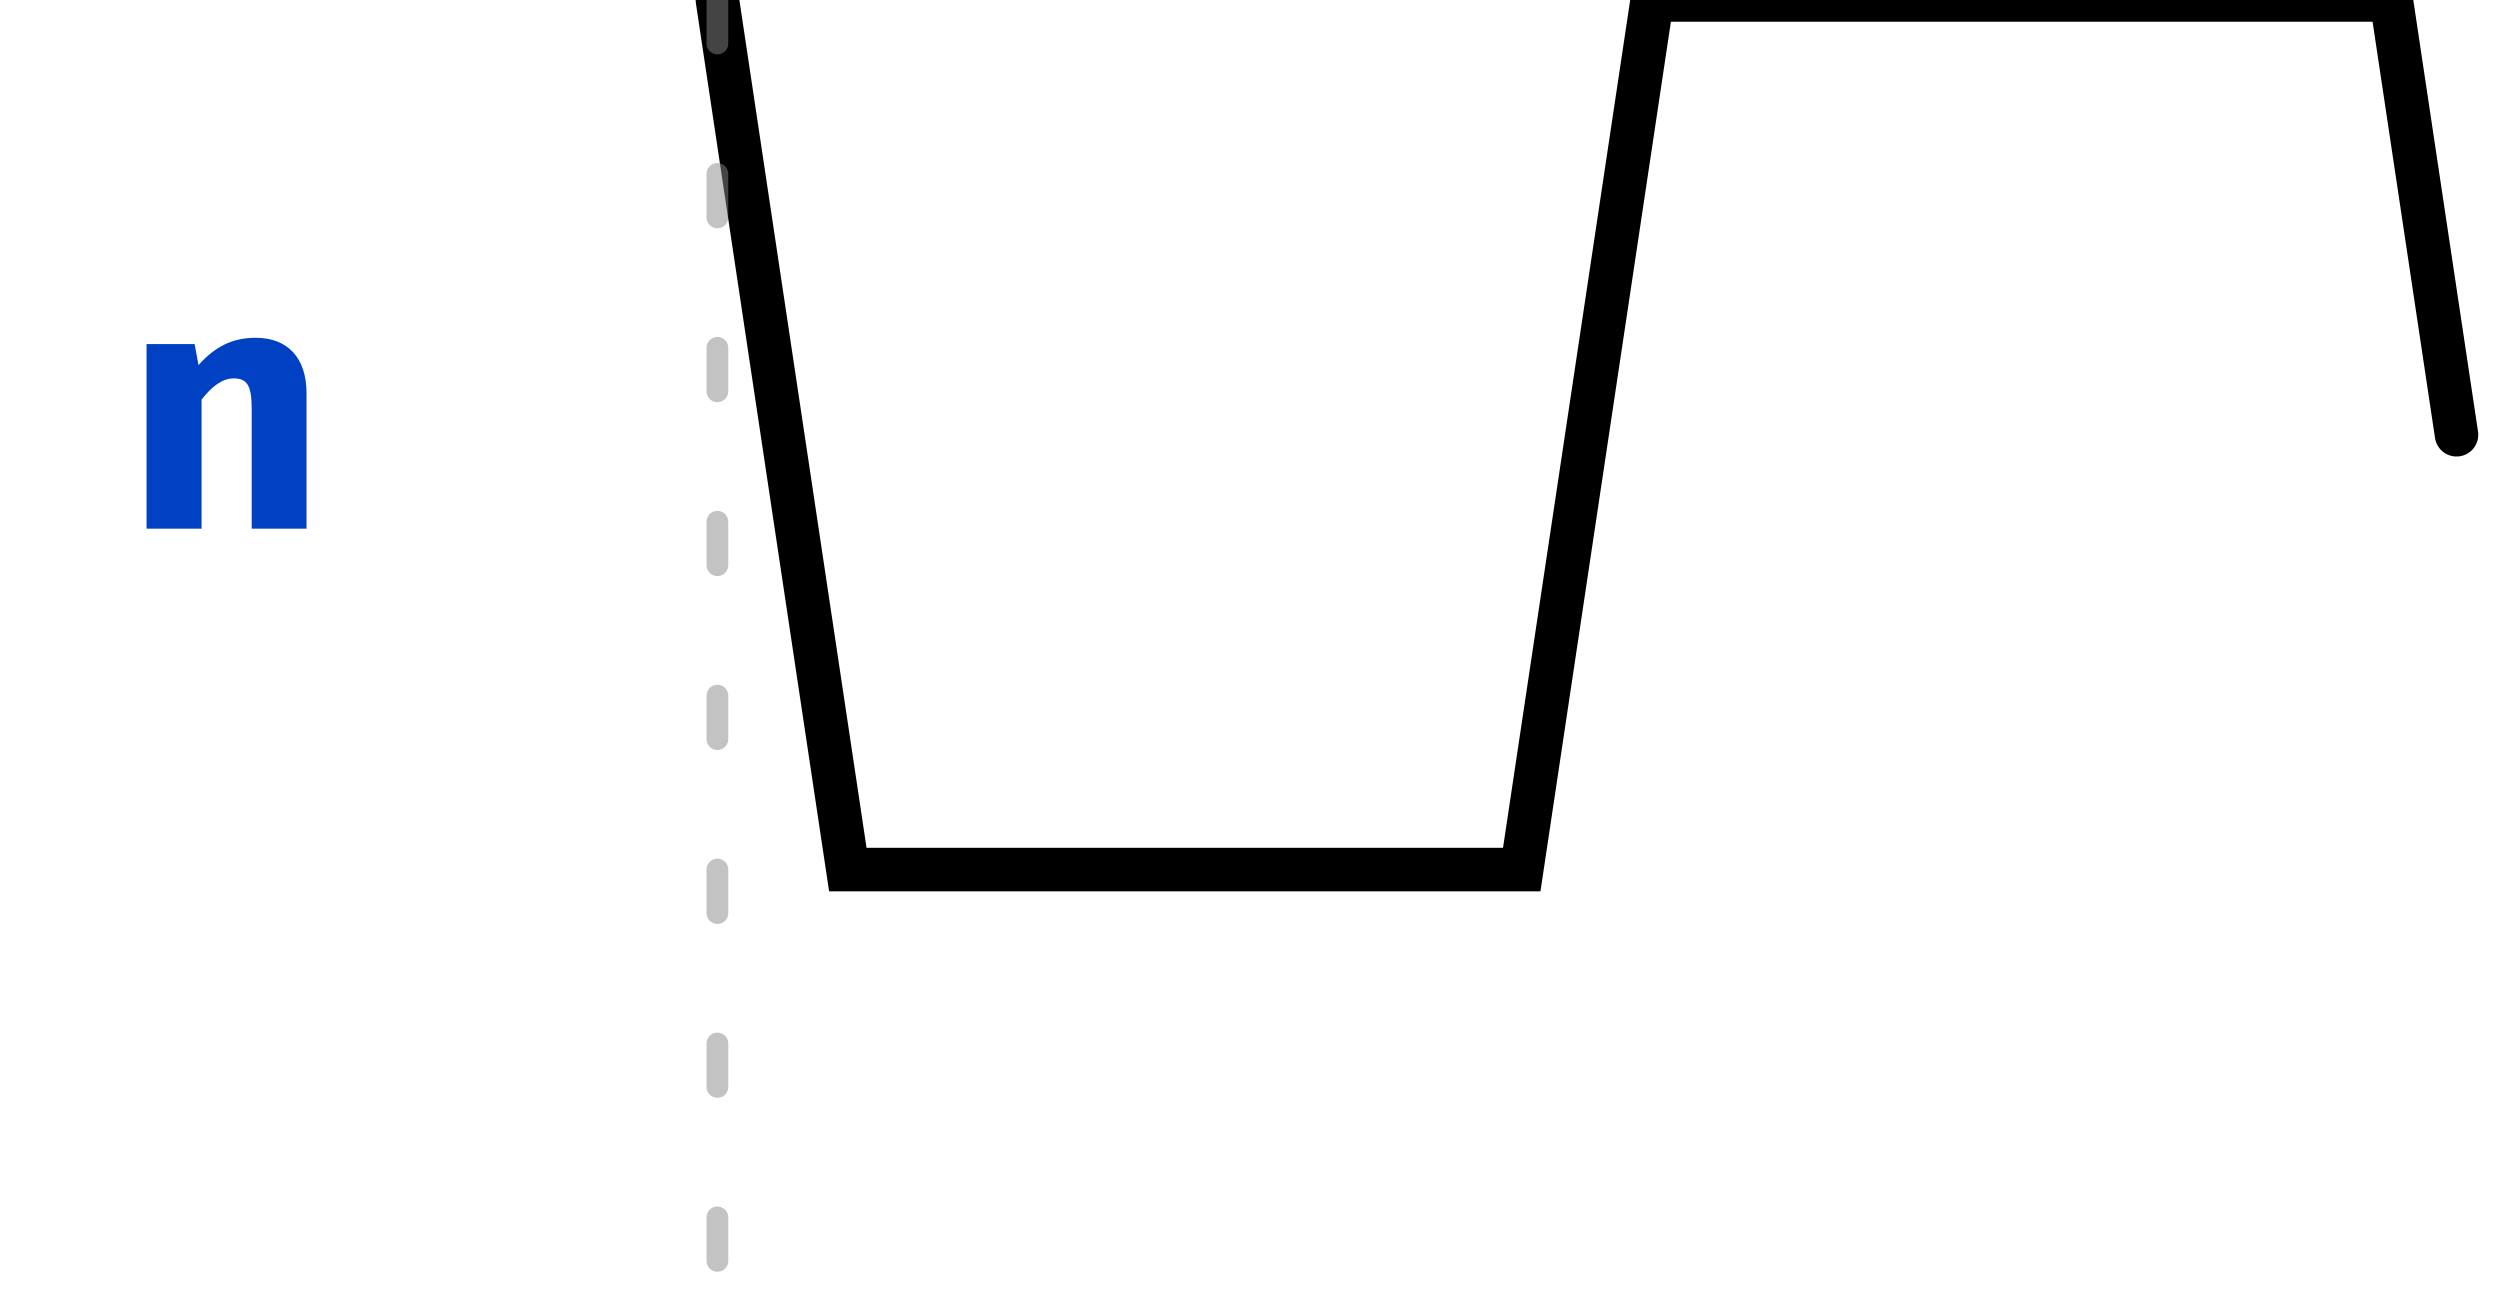
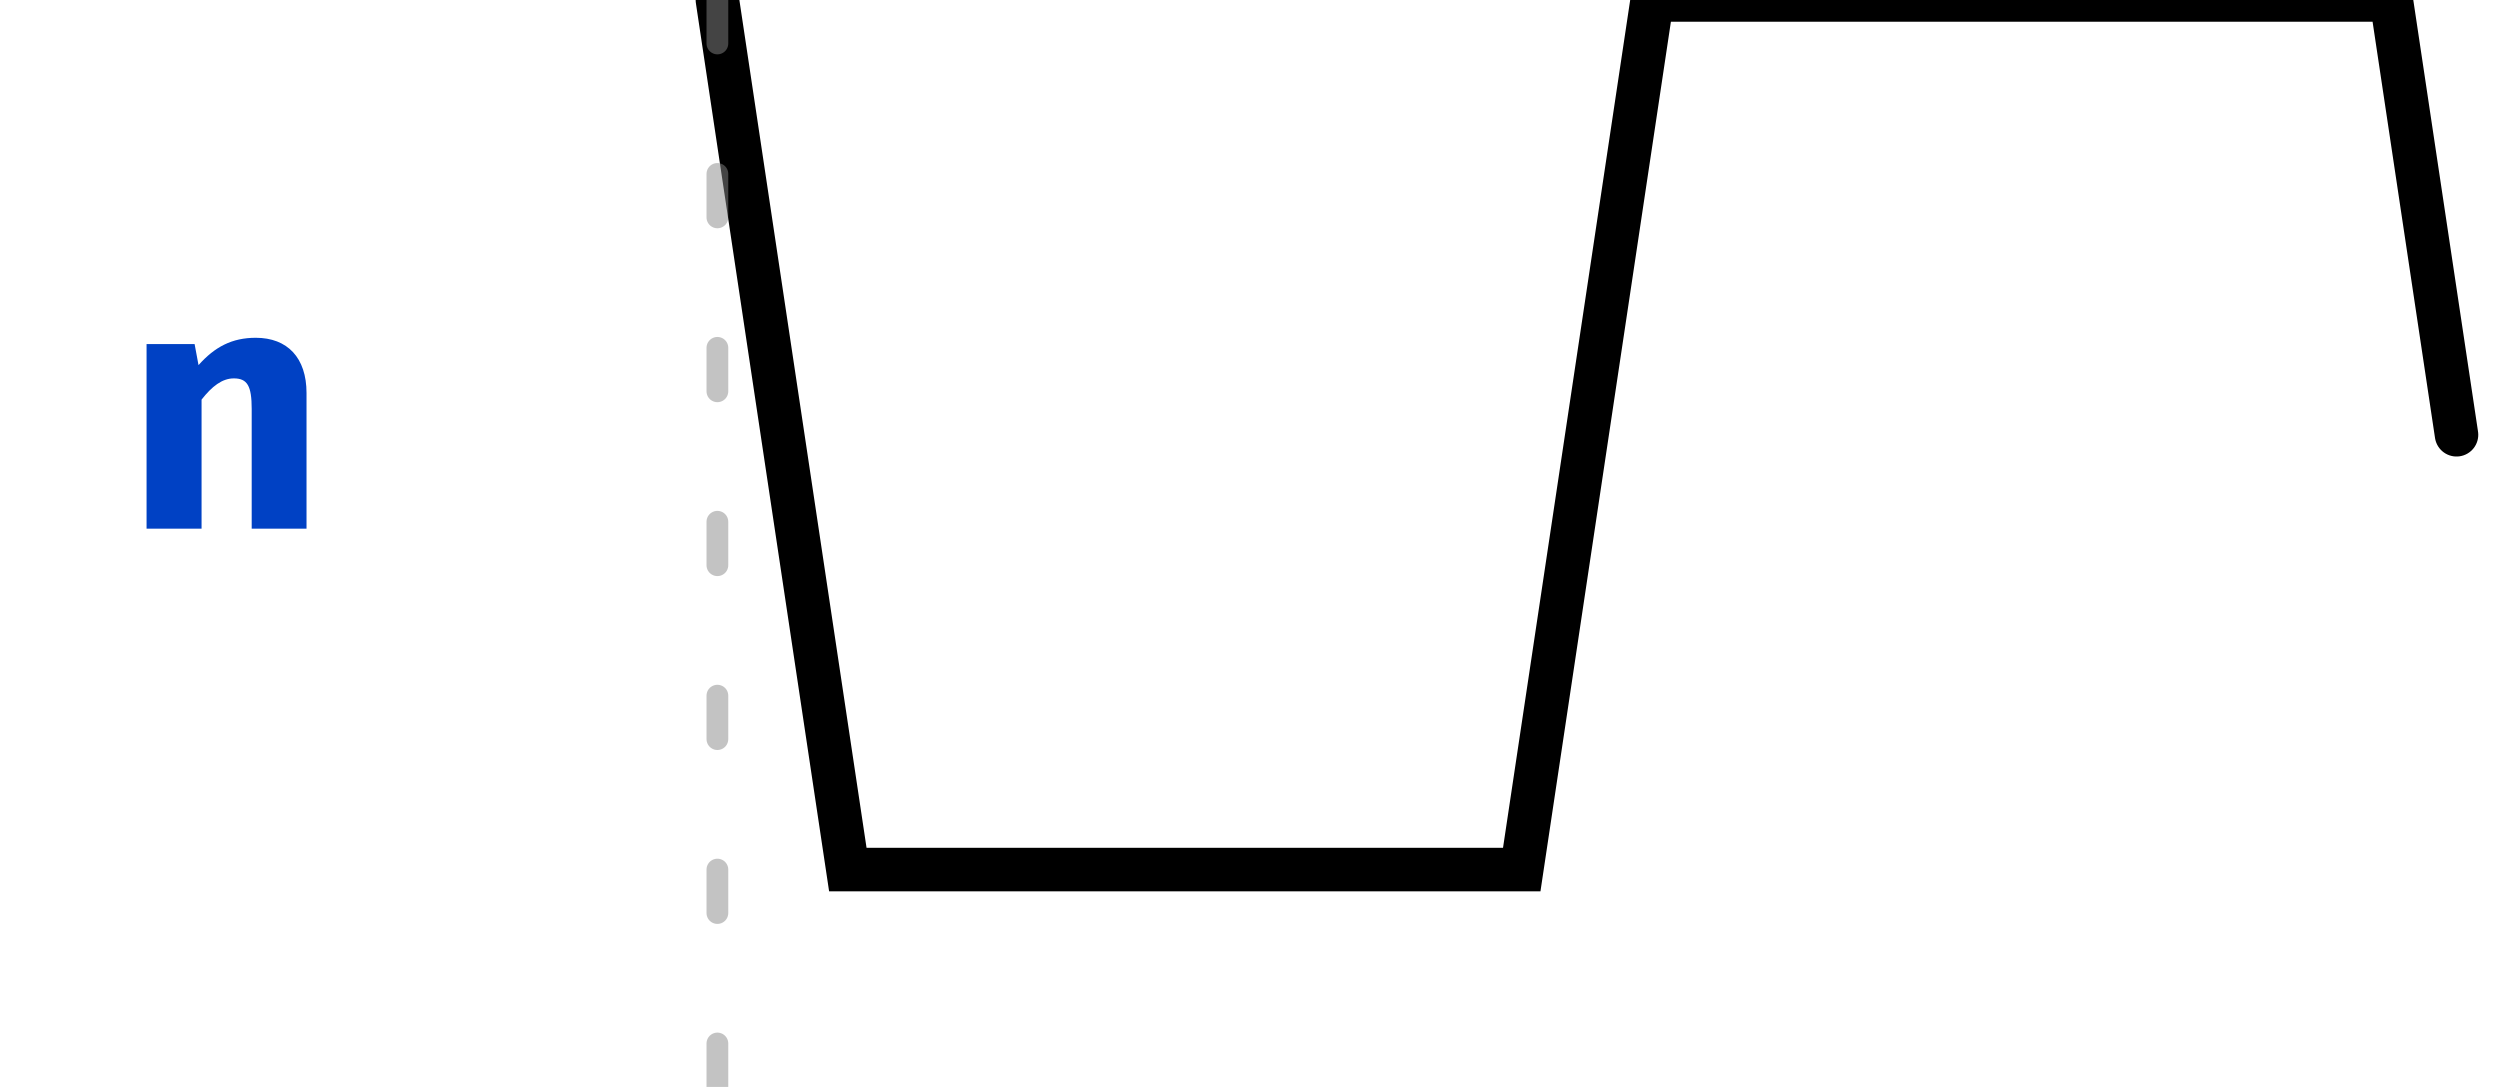
- <svg xmlns="http://www.w3.org/2000/svg" xmlns:xlink="http://www.w3.org/1999/xlink" width="57.5pt" height="30pt" viewBox="0 0 57.5 30" version="1.1">
+ <svg xmlns="http://www.w3.org/2000/svg" xmlns:xlink="http://www.w3.org/1999/xlink" width="57.5pt" height="25pt" viewBox="0 0 57.5 25" version="1.1">
  <defs>
    <g>
      <symbol overflow="visible" id="glyph0-0">
        <path style="stroke:none;" d="M 0.719 -8.398 L 0.719 2.801 L 4.078 2.801 L 4.078 -8.398 Z M 3.648 2.383 L 1.16 2.383 L 1.16 -7.984 L 3.648 -7.984 Z M 2.457 -1.383 L 2.457 -1.742 C 2.992 -1.824 3.215 -2.129 3.215 -2.688 C 3.215 -3.168 3.016 -3.609 2.328 -3.609 C 2.016 -3.609 1.586 -3.512 1.586 -3.297 C 1.586 -3.191 1.656 -3.113 1.777 -3.113 C 1.809 -3.113 1.84 -3.121 1.879 -3.137 C 2.016 -3.199 2.129 -3.223 2.297 -3.223 C 2.695 -3.223 2.785 -2.984 2.785 -2.672 C 2.785 -2.246 2.633 -2.09 2.055 -2.055 L 2.055 -1.383 C 2.055 -1.266 2.152 -1.191 2.258 -1.191 C 2.352 -1.191 2.457 -1.266 2.457 -1.383 Z M 1.977 -0.68 C 1.977 -0.512 2.098 -0.383 2.258 -0.383 C 2.414 -0.383 2.535 -0.512 2.535 -0.68 C 2.535 -0.84 2.414 -0.961 2.258 -0.961 C 2.098 -0.961 1.977 -0.84 1.977 -0.68 Z M 1.977 -0.68 " />
      </symbol>
      <symbol overflow="visible" id="glyph0-1">
        <path style="stroke:none;" d="M 0.559 0 L 1.824 0 L 1.824 -2.969 C 2.062 -3.273 2.297 -3.457 2.566 -3.457 C 2.879 -3.457 2.977 -3.281 2.977 -2.754 L 2.977 0 L 4.238 0 L 4.238 -3.121 C 4.238 -3.93 3.801 -4.391 3.07 -4.391 C 2.527 -4.391 2.129 -4.184 1.754 -3.762 L 1.664 -4.246 L 0.559 -4.246 Z M 0.559 0 " />
      </symbol>
    </g>
    <clipPath id="clip2">
-       <rect x="0" y="0" width="58" height="30" />
+       <rect x="0" y="0" width="58" height="25" />
    </clipPath>
    <g id="surface6" clip-path="url(#clip2)">
      <g style="fill:rgb(0%,25.49%,76.863%);fill-opacity:1;">
        <use xlink:href="#glyph0-1" x="2.812" y="12.16" />
      </g>
      <path style="fill:none;stroke-width:1;stroke-linecap:round;stroke-linejoin:miter;stroke:rgb(0%,0%,0%);stroke-opacity:1;stroke-miterlimit:10;" d="M 0 0 L 3 20 L 18.5 20 L 21.5 0 L 38.5 0 L 40 10 " transform="matrix(1,0,0,1,16.5,0)" />
    </g>
    <clipPath id="clip3">
-       <rect x="0" y="0" width="58" height="30" />
+       <rect x="0" y="0" width="58" height="25" />
    </clipPath>
    <g id="surface9" clip-path="url(#clip3)">
-       <path style="fill:none;stroke-width:0.5;stroke-linecap:round;stroke-linejoin:miter;stroke:rgb(53.333%,53.333%,53.333%);stroke-opacity:0.502;stroke-dasharray:1,3;stroke-miterlimit:10;" d="M 0 0 L 0 30 " transform="matrix(1,0,0,1,16.5,0)" />
+       <path style="fill:none;stroke-width:0.5;stroke-linecap:round;stroke-linejoin:miter;stroke:rgb(53.333%,53.333%,53.333%);stroke-opacity:0.502;stroke-dasharray:1,3;stroke-miterlimit:10;" d="M 0 0 L 0 25 " transform="matrix(1,0,0,1,16.5,0)" />
    </g>
    <clipPath id="clip1">
-       <rect x="0" y="0" width="58" height="30" />
+       <rect x="0" y="0" width="58" height="25" />
    </clipPath>
    <g id="surface11" clip-path="url(#clip1)">
      <use xlink:href="#surface6" />
      <use xlink:href="#surface9" />
    </g>
  </defs>
  <g id="surface1">
    <use xlink:href="#surface11" />
  </g>
</svg>
